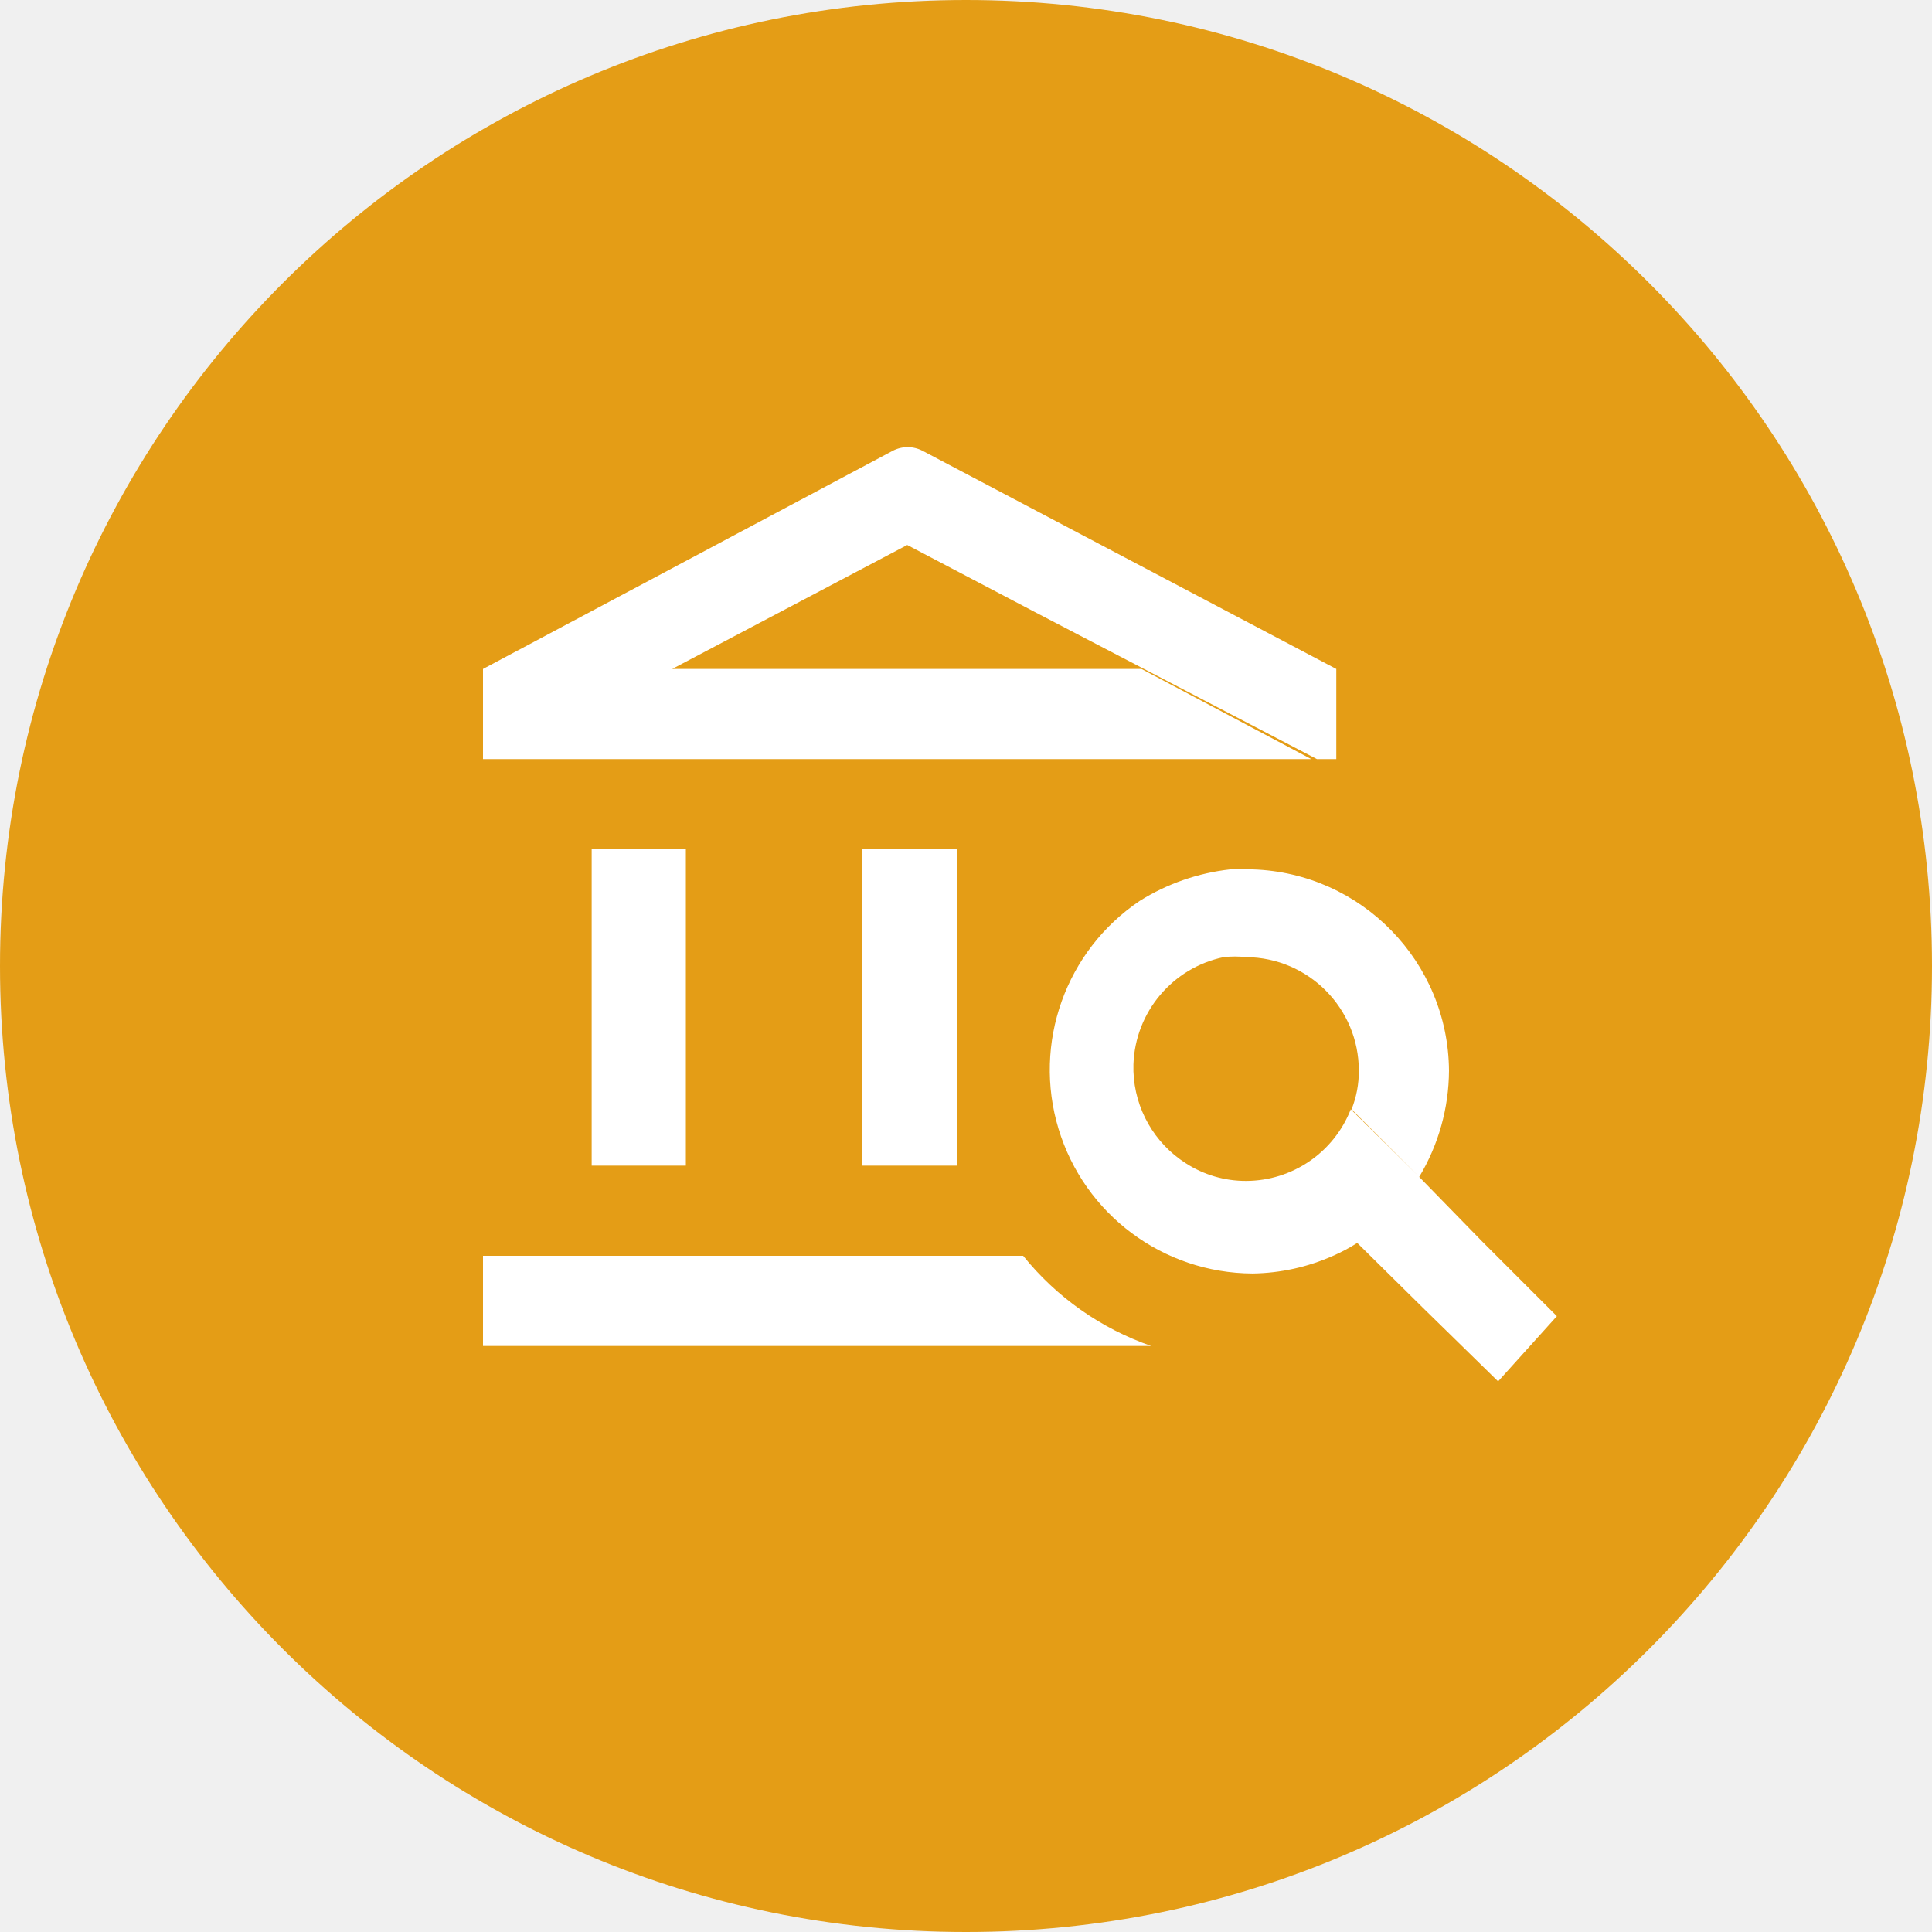
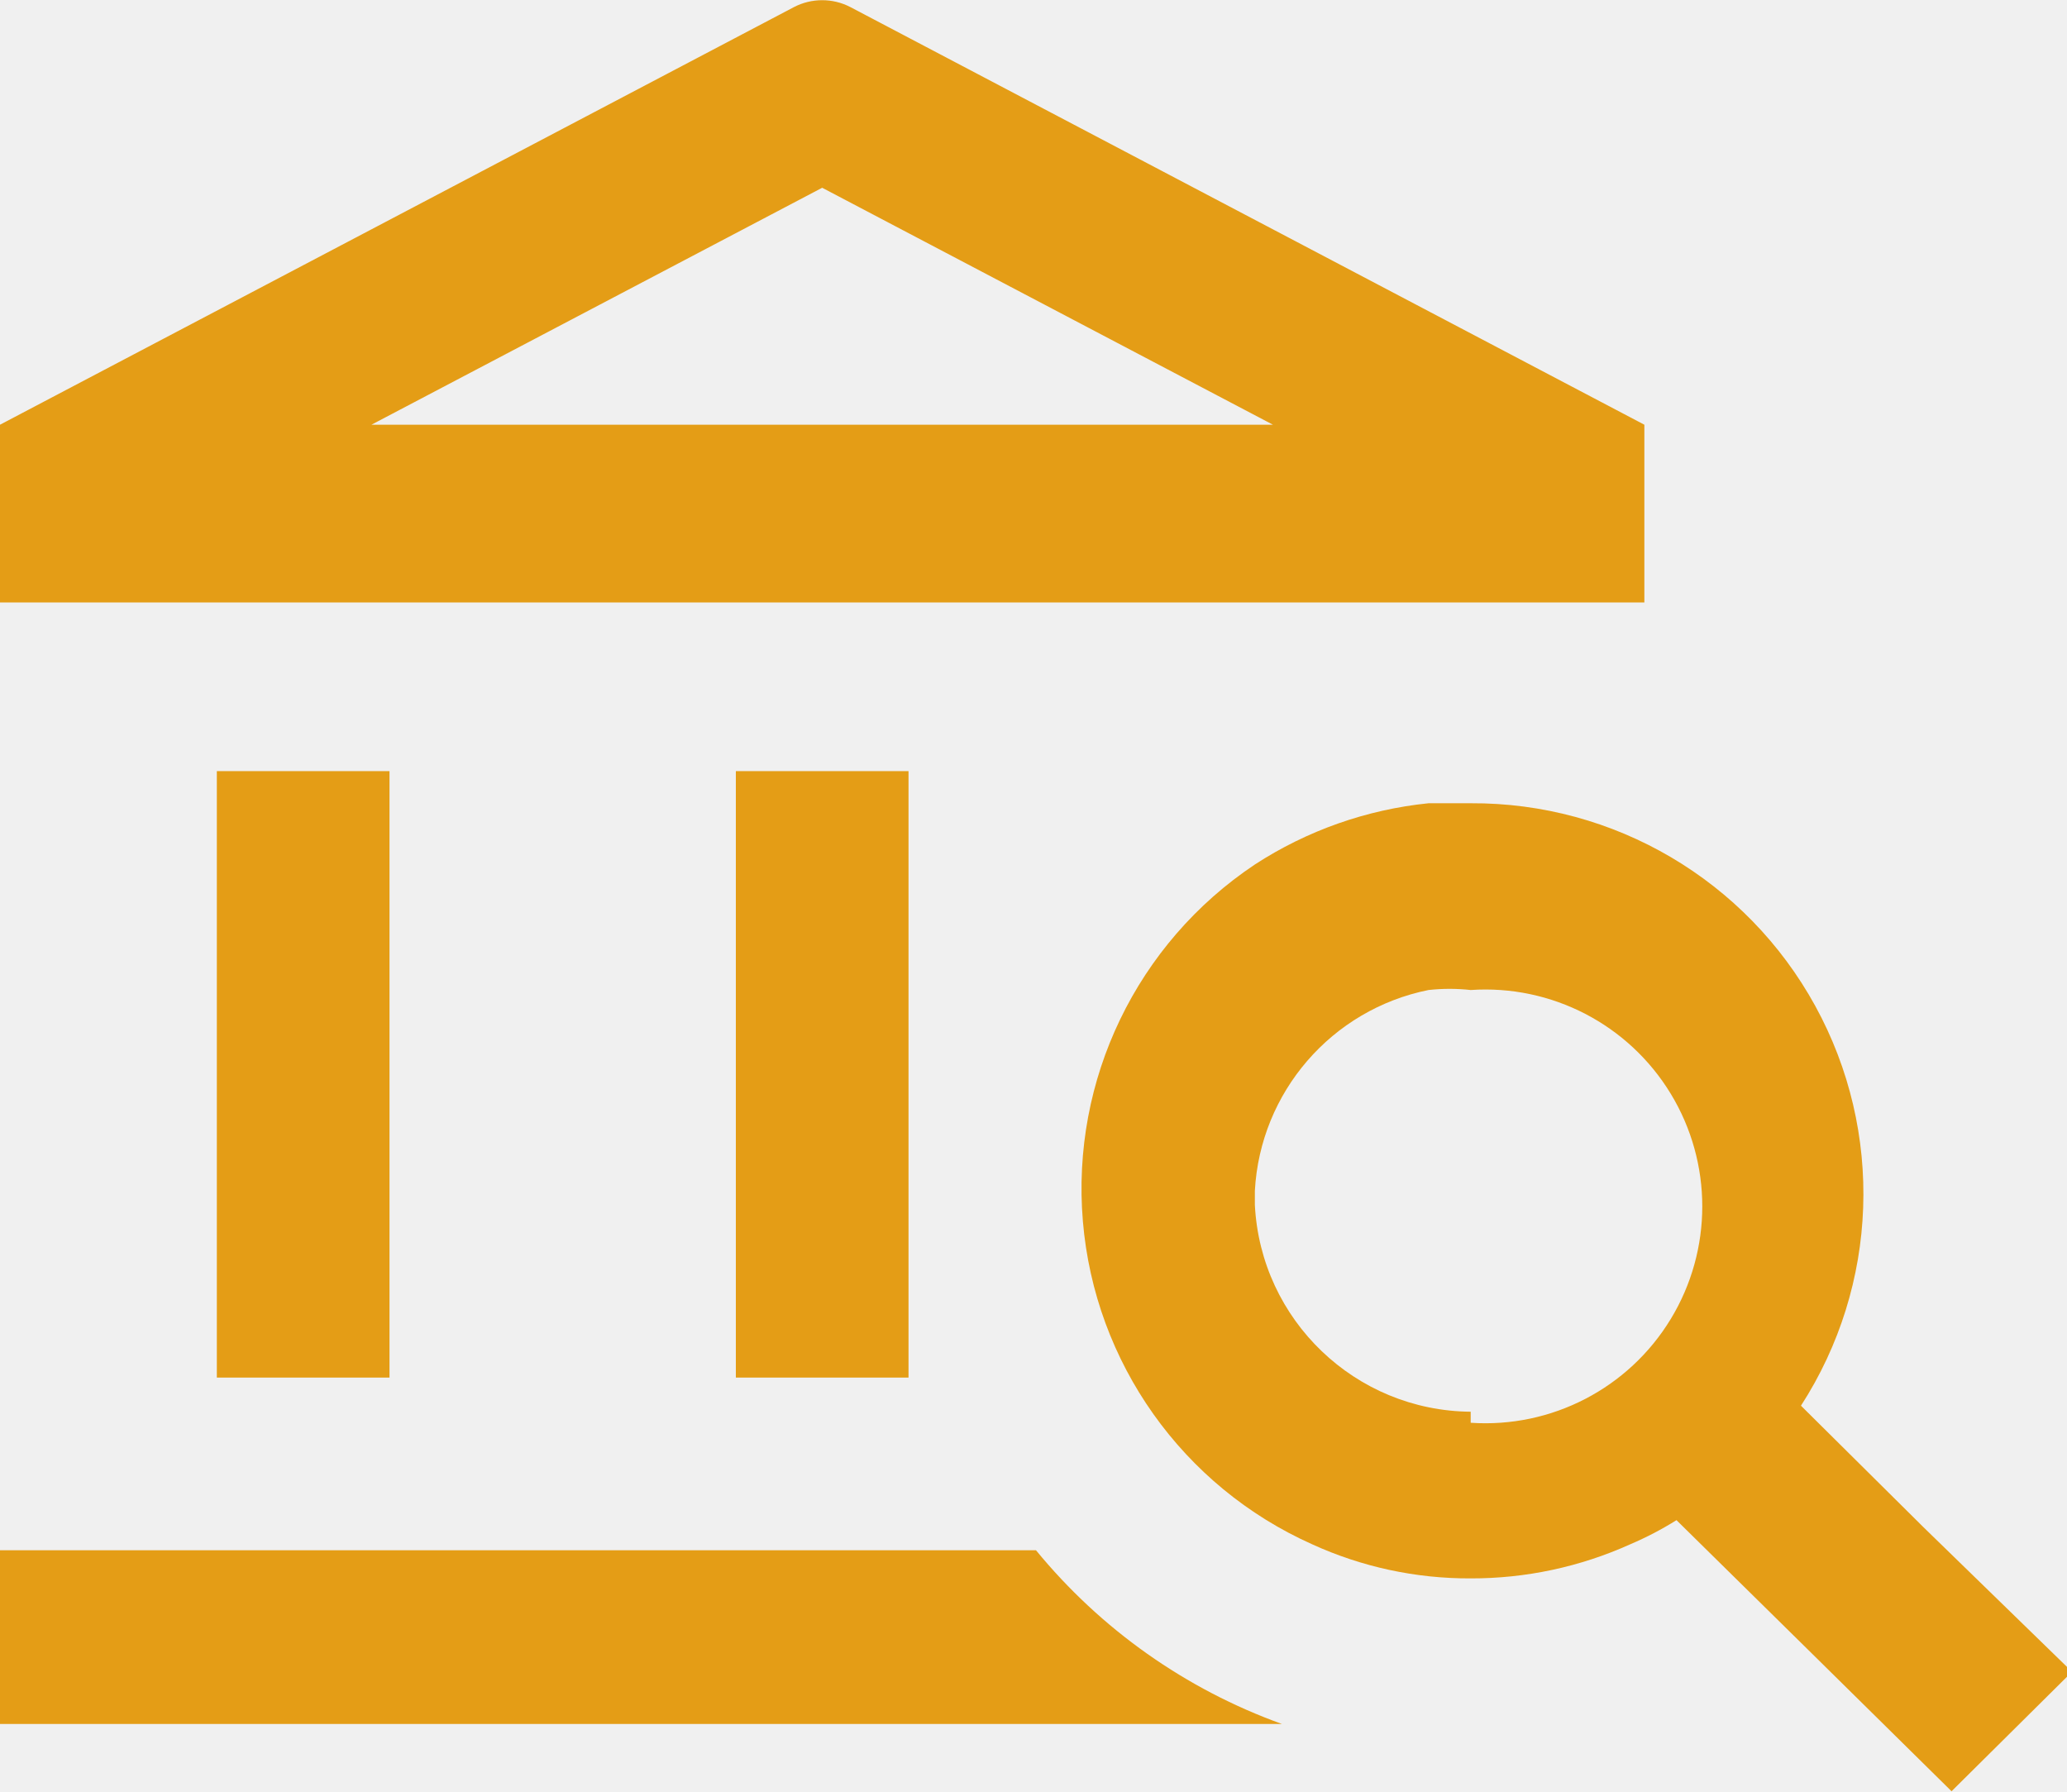
- <svg xmlns="http://www.w3.org/2000/svg" viewBox="0 0 24 24">
+ <svg xmlns="http://www.w3.org/2000/svg" viewBox="0 0 20.59 17.84">
  <defs>
-     <style>.cls-1{fill:#fff;}.cls-2{fill:#e49d16;}</style>
+     <style>.cls-1{fill:#e49d16;}</style>
  </defs>
  <g id="Layer_2" data-name="Layer 2">
    <g id="Layer_1-2" data-name="Layer 1">
-       <circle class="cls-1" cx="12" cy="12" r="11.25" />
-       <path class="cls-2" d="M12,0A12,12,0,1,0,24,12,12,12,0,0,0,12,0ZM6,8.31,11.09,5.6a.4.4,0,0,1,.37,0L16.6,8.31V9.43h-.24L12.85,7.6l-1.58-.83L8.35,8.31h5.83l2.11,1.12H6Zm5.89,2.24v3.93H10.71V10.55Zm-3.37,0v3.93H7.35V10.55ZM6,16.72V15.6h6.71a3.53,3.53,0,0,0,1.59,1.12Zm12.61.44-.94-.92-.81-.8a2.11,2.11,0,0,1-.3.16,2.54,2.54,0,0,1-1,.22,2.53,2.53,0,0,1-1.4-4.63,2.68,2.68,0,0,1,1.12-.39,2.4,2.4,0,0,1,.28,0A2.52,2.52,0,0,1,18,13.3a2.59,2.59,0,0,1-.37,1.32l-.84-.84a1.28,1.28,0,0,0,.09-.48,1.41,1.41,0,0,0-1.4-1.41,1.27,1.27,0,0,0-.28,0,1.41,1.41,0,0,0-1.12,1.33v.09a1.41,1.41,0,0,0,.65,1.14,1.37,1.37,0,0,0,.75.22,1.4,1.4,0,0,0,1.3-.89l.84.83.79.81.93.93Z" />
+       <rect class="cls-1" x="2.16" y="7.68" width="1.72" height="6.04" />
+       <path class="cls-1" d="M10.32,15.44H0v1.73H12.77A5.64,5.64,0,0,1,10.32,15.44Z" />
+       <polygon class="cls-1" points="9.05 13.72 9.05 11.9 9.05 7.68 7.33 7.68 7.33 13.72 9.05 13.72" />
+       <path class="cls-1" d="M19.16,15.21,17.94,14a3.89,3.89,0,0,0-3.29-6c-.14,0-.28,0-.42,0a3.9,3.9,0,0,0-1.73.61,3.88,3.88,0,0,0,.57,6.77,3.76,3.76,0,0,0,1.58.34,3.84,3.84,0,0,0,1.59-.34,3.33,3.33,0,0,0,.46-.24L18,16.42l1.44,1.42,1.2-1.19Zm-4.51-1.15A2.17,2.17,0,0,1,12.5,12v-.14a2.16,2.16,0,0,1,1.73-2,1.93,1.93,0,0,1,.42,0,2.16,2.16,0,1,1,0,4.31Z" />
+       <path class="cls-1" d="M16.38,4.23,8.47.07a.61.61,0,0,0-.56,0L0,4.23V6H16.38ZM3.7,4.23,8.19,1.87l4.49,2.36Z" />
    </g>
  </g>
</svg>
